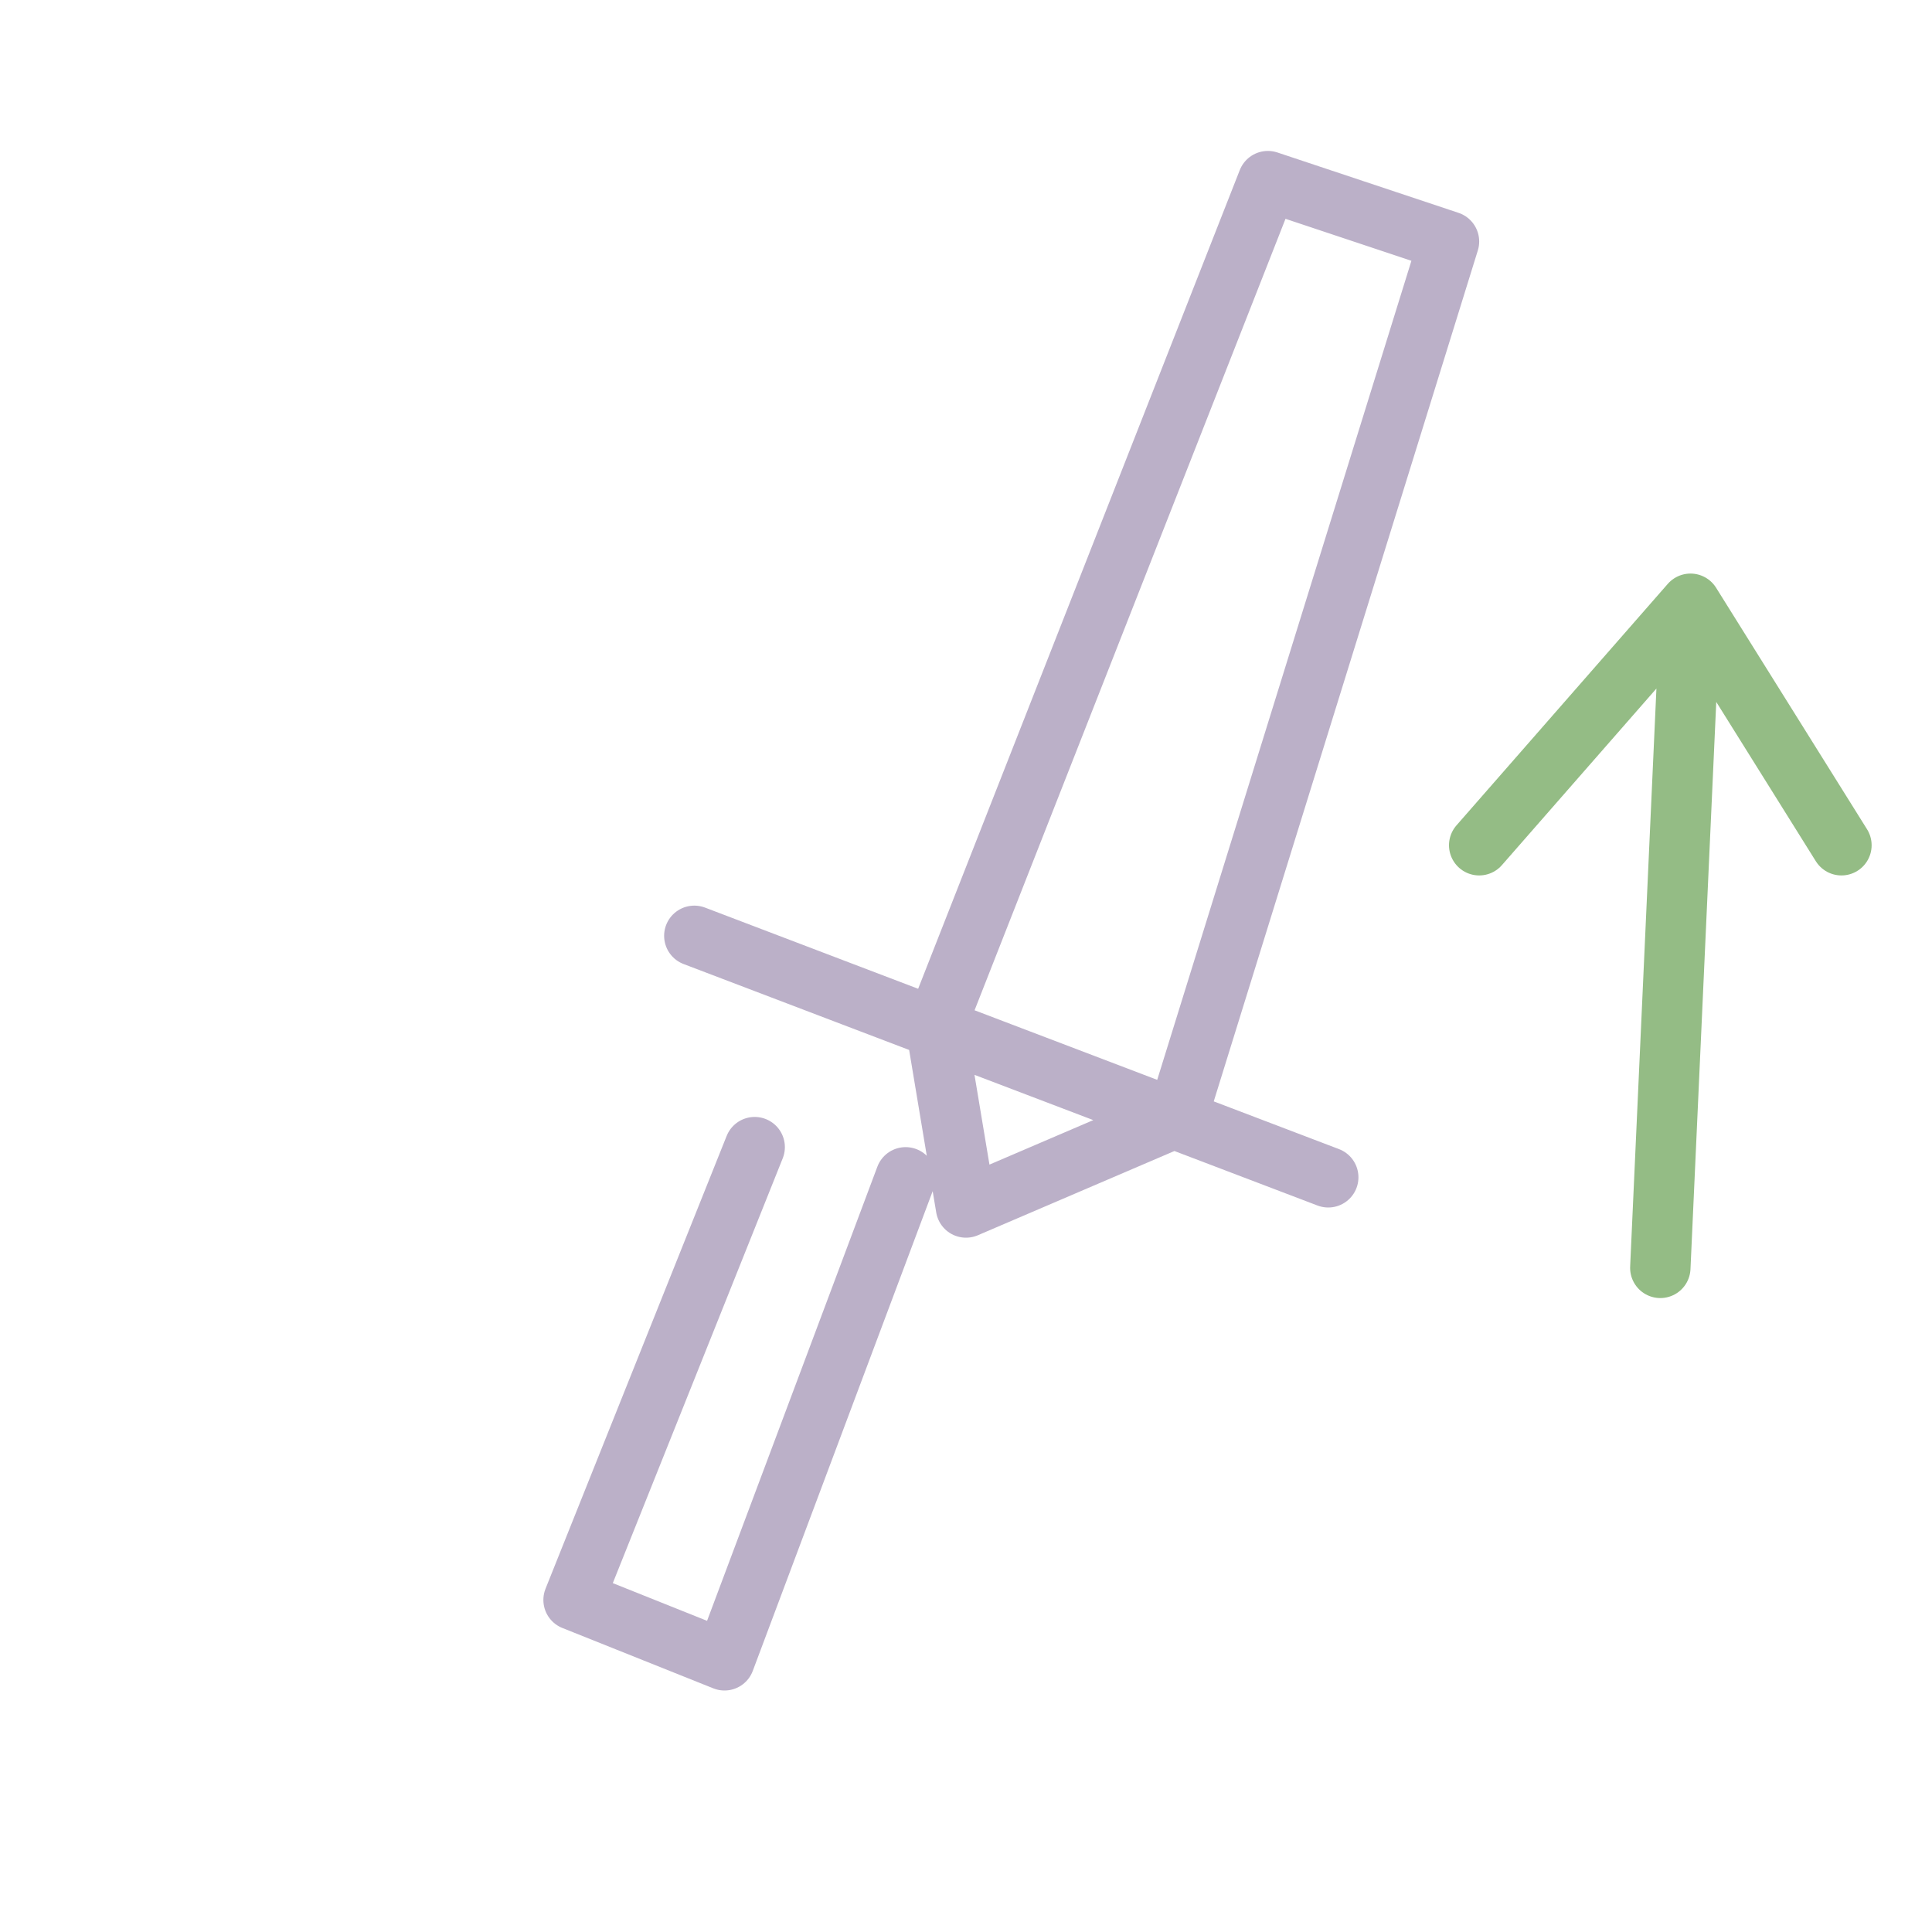
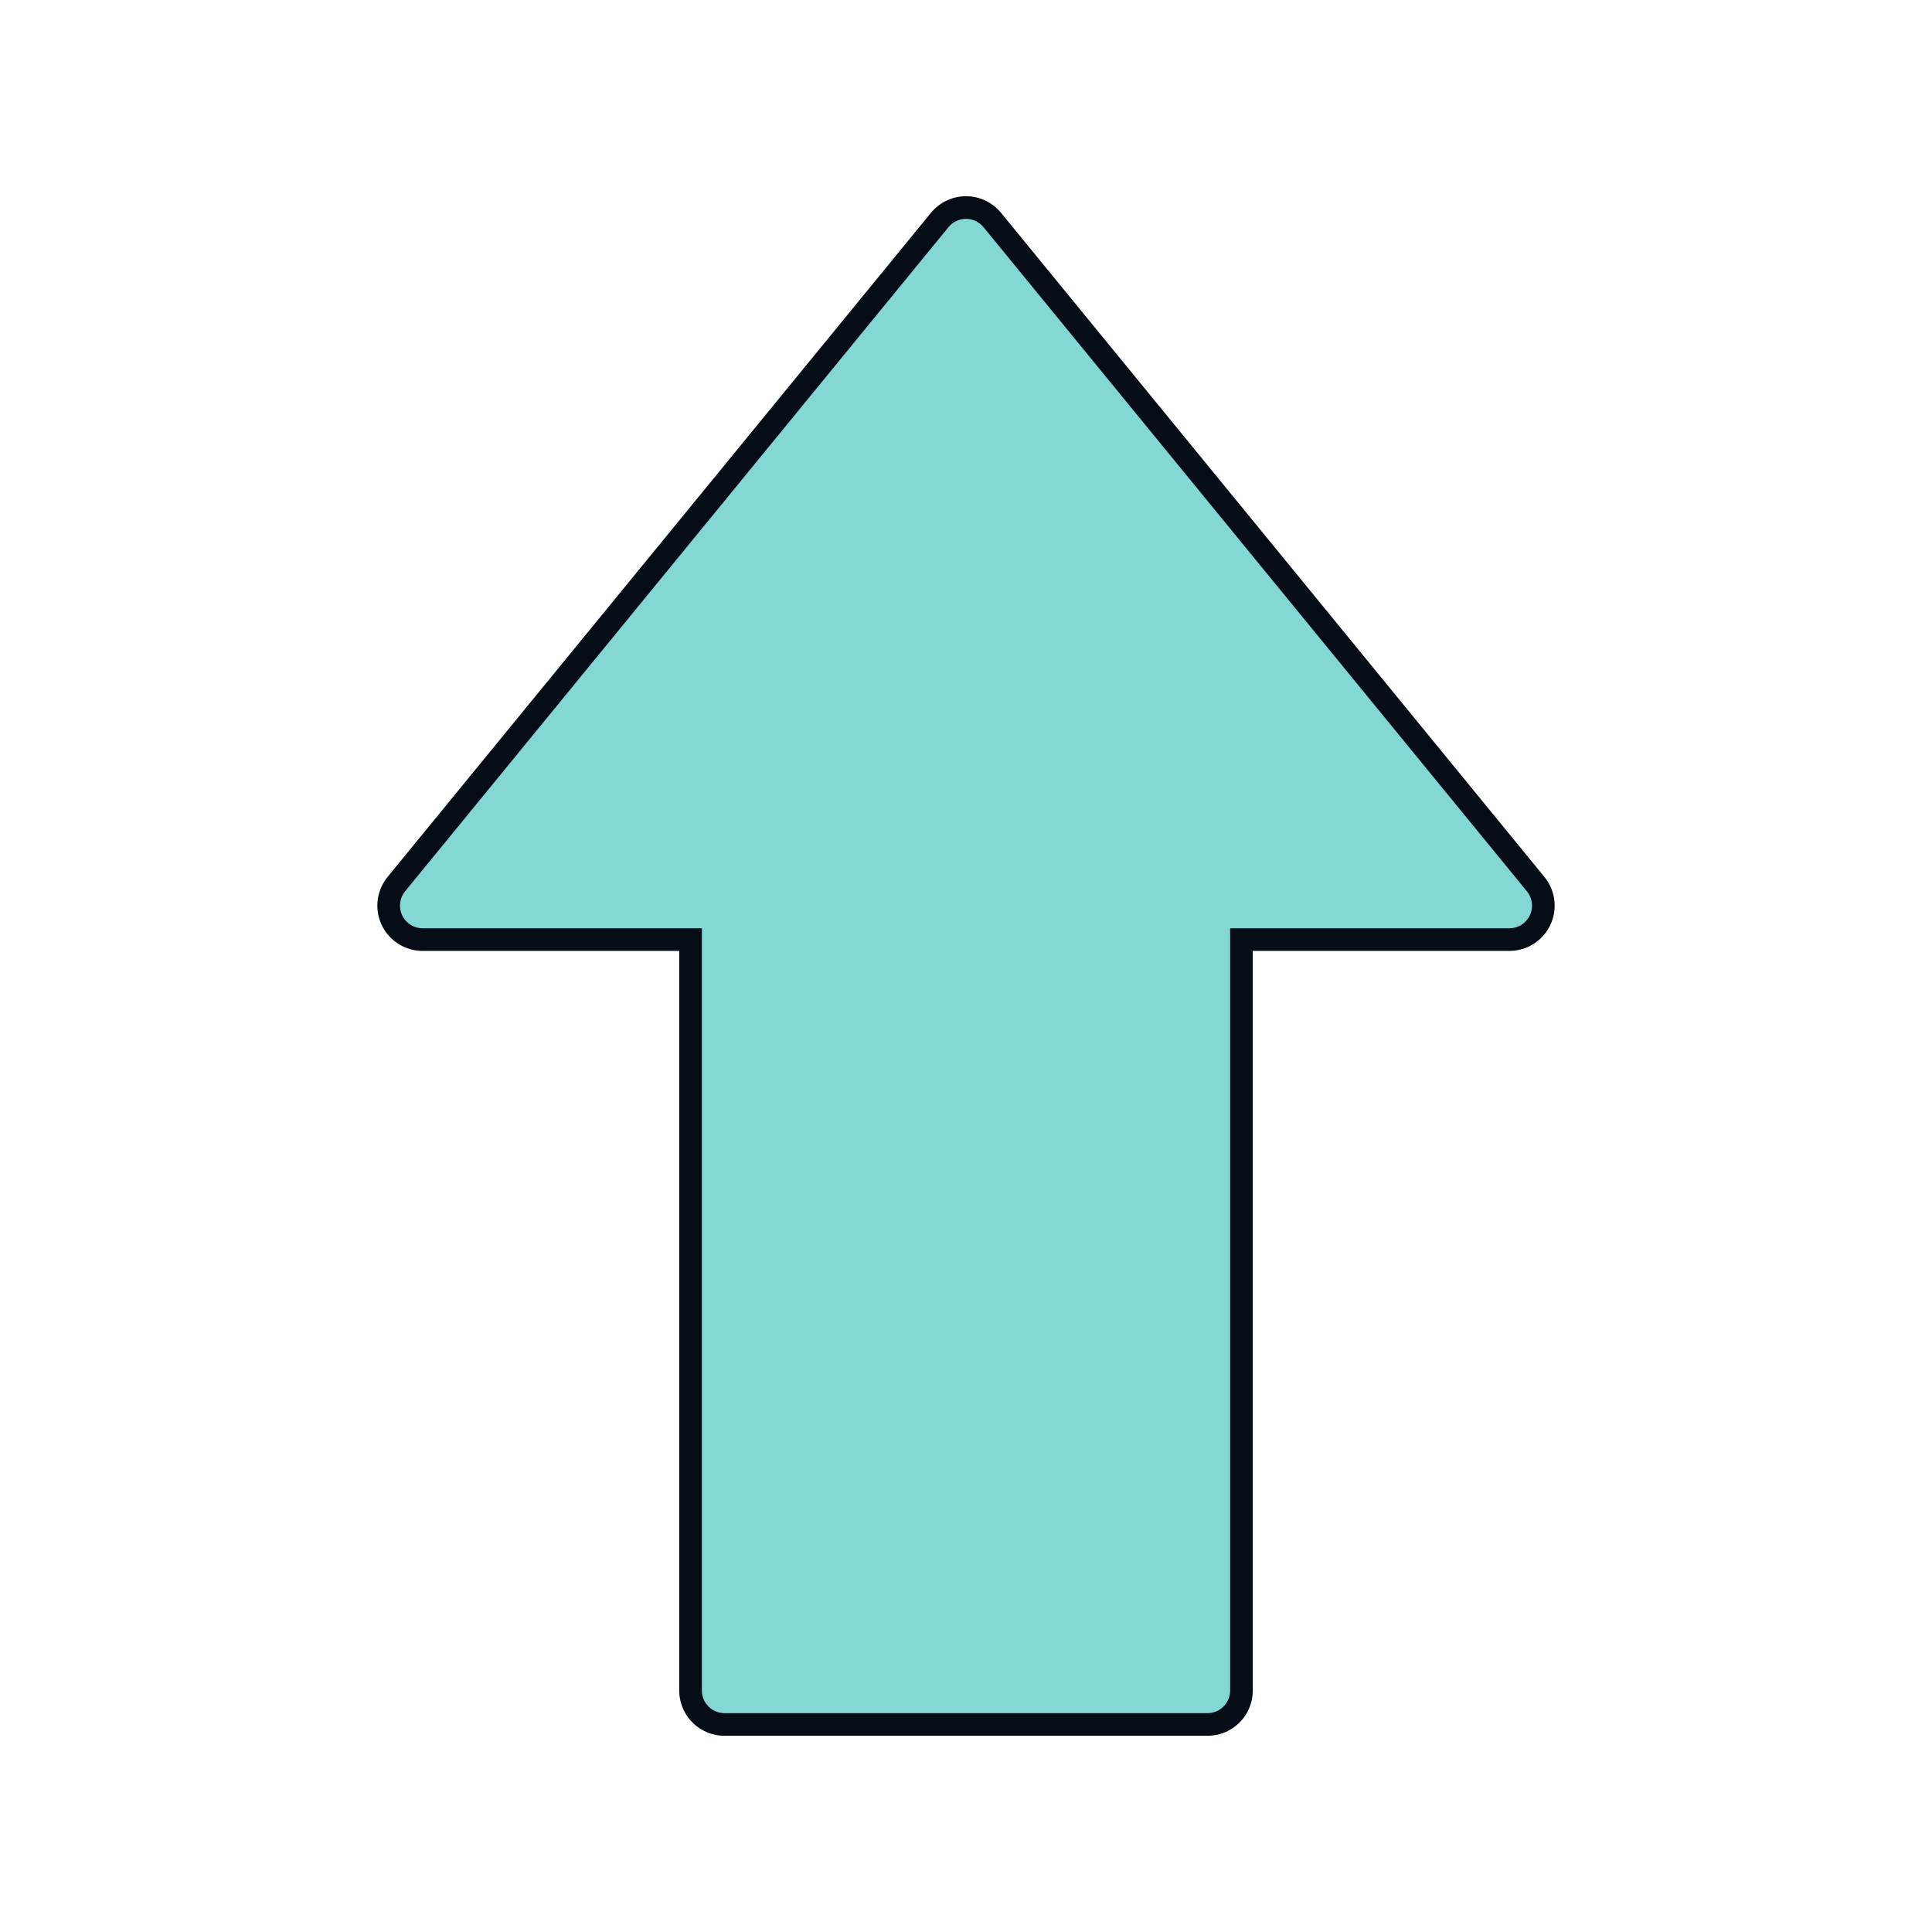
- <svg xmlns="http://www.w3.org/2000/svg" width="40" height="40" preserveAspectRatio="none" viewBox="0 0 64 64">
-   <path d="M42 6 L48 8 L39 37 L32 40 L31 34 Z M23 31 L44 39 M30 39 L24 55 L19 53 L25 38" fill="none" stroke="#bbb0c8" stroke-width="2" stroke-linejoin="round" stroke-linecap="round" />
-   <path d="M49 28L56 20L61 28 M56 20L55 42" fill="none" stroke="#94bc85" stroke-width="2" stroke-linejoin="round" stroke-linecap="round" />
+ <svg xmlns="http://www.w3.org/2000/svg" width="40" height="40" viewBox="0 0 64 64">
+   <g fill="#83d7d4" stroke="#070d16" stroke-width="3" stroke-linejoin="round" stroke-linecap="round">
+     <path d="M14 30L32 8L50 30H40V56H24V30Z" />
+   </g>
+   <g fill="#83d7d4" stroke="#83d7d4" stroke-width="1.5" stroke-linejoin="round" stroke-linecap="round">
+     <path d="M14 30L32 8L50 30H40V56H24V30Z" />
+   </g>
</svg>
